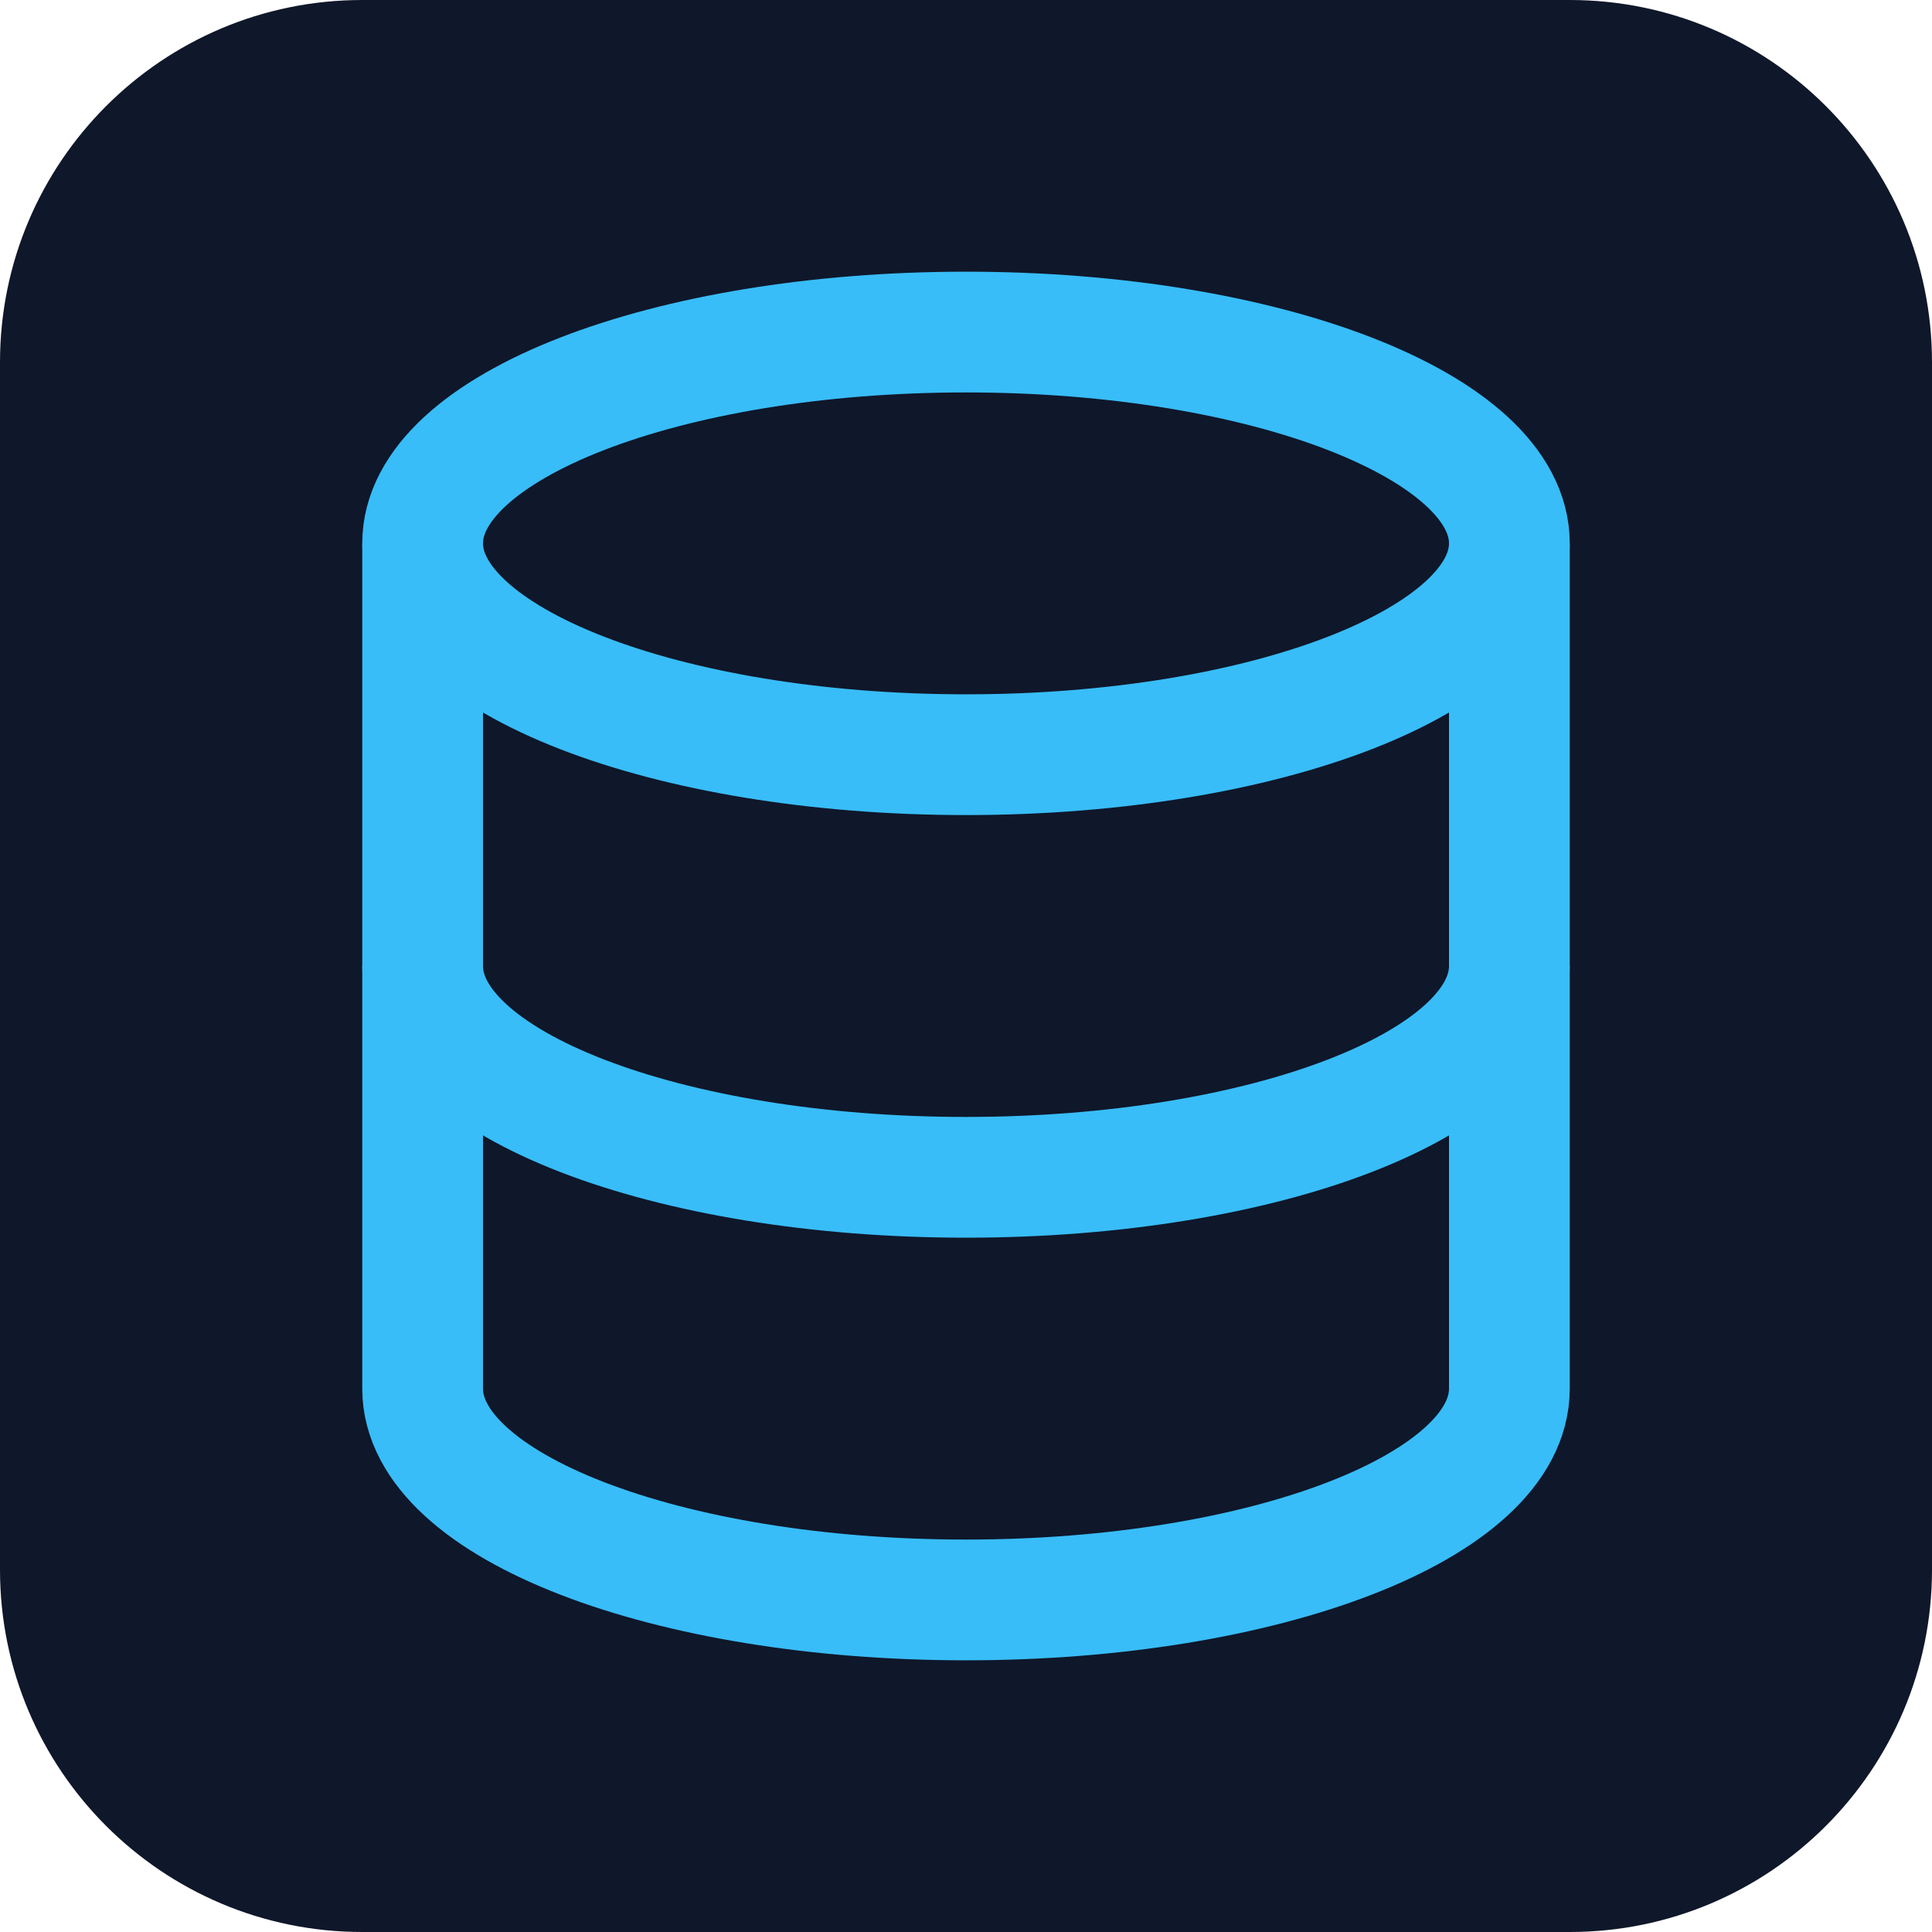
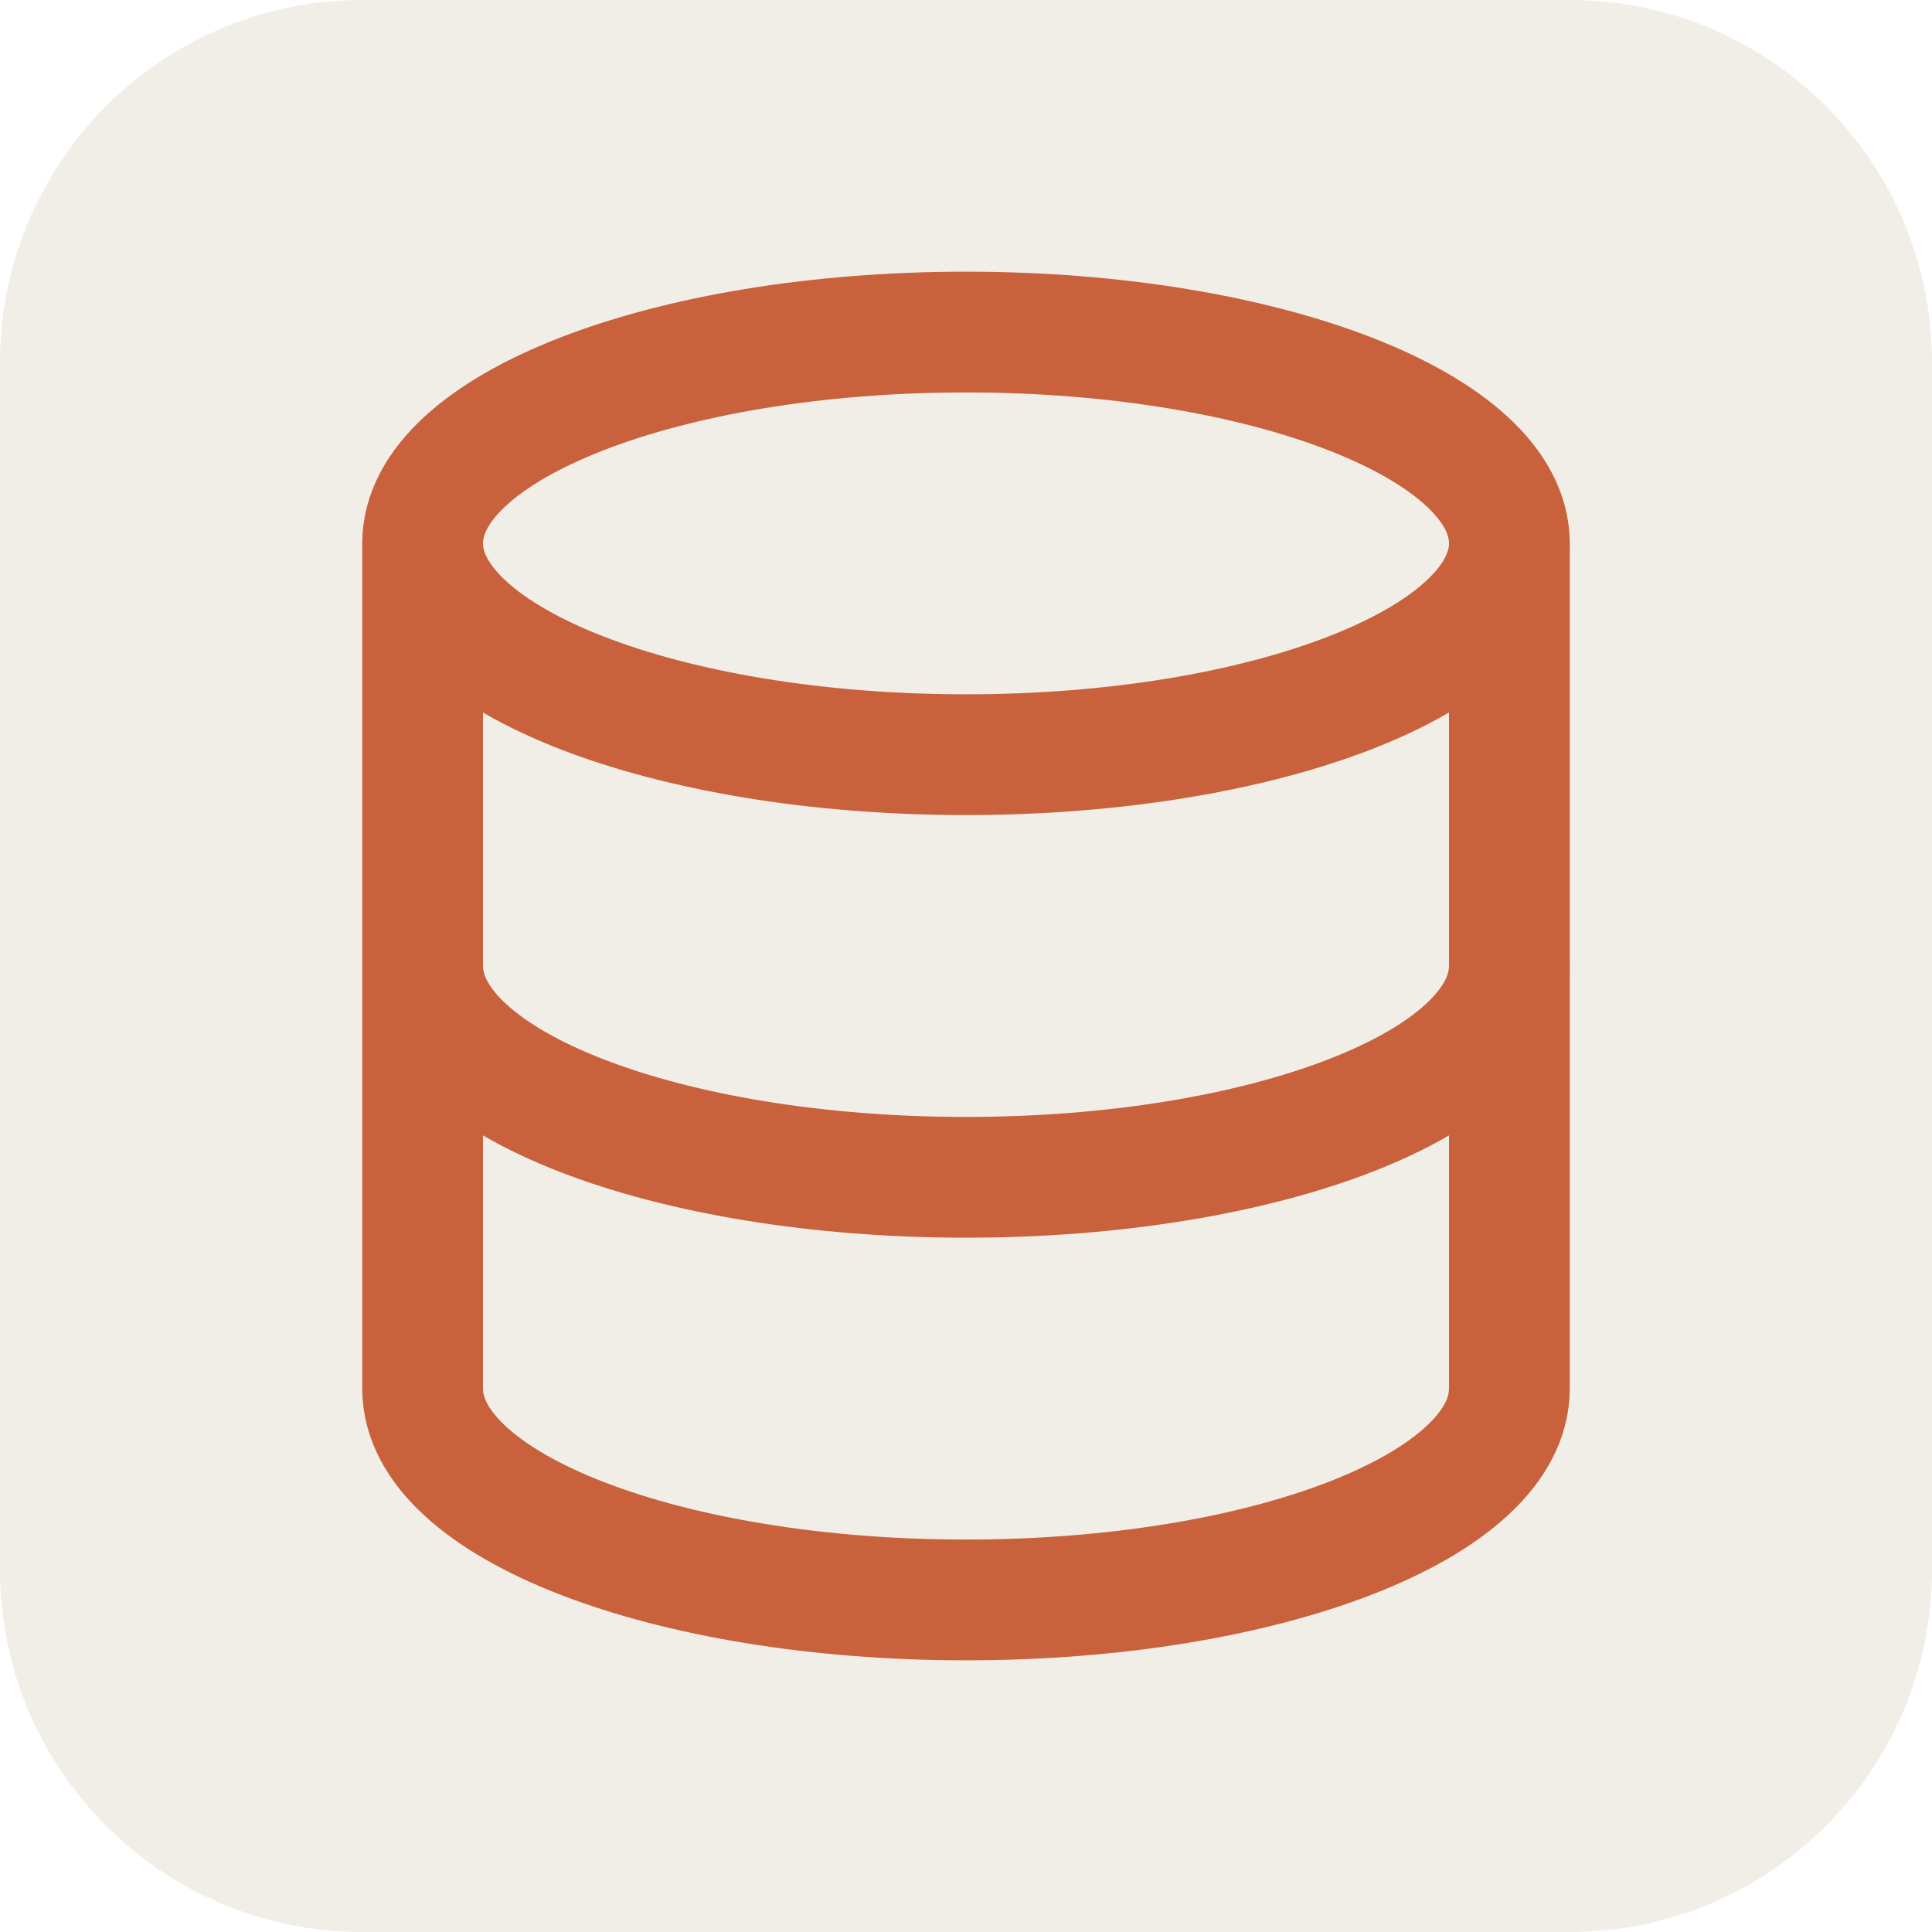
<svg xmlns="http://www.w3.org/2000/svg" viewBox="0 0 64 64">
-   <rect width="64" height="64" rx="12" fill="#0f172a" />
-   <ellipse cx="32" cy="18" rx="18" ry="7" fill="none" stroke="#38bdf8" stroke-width="4" />
-   <path d="M14 18v28c0 3.9 8.1 7 18 7s18-3.1 18-7V18" fill="none" stroke="#38bdf8" stroke-width="4" />
-   <path d="M14 32c0 3.9 8.1 7 18 7s18-3.1 18-7" fill="none" stroke="#38bdf8" stroke-width="4" />
+   <rect width="64" height="64" rx="12" fill="#f0eee6" />
+   <ellipse cx="32" cy="18" rx="18" ry="7" fill="none" stroke="#c8613c" stroke-width="4" />
+   <path d="M14 18v28c0 3.9 8.1 7 18 7s18-3.1 18-7V18" fill="none" stroke="#c8613c" stroke-width="4" />
+   <path d="M14 32c0 3.9 8.1 7 18 7s18-3.1 18-7" fill="none" stroke="#c8613c" stroke-width="4" />
</svg>
